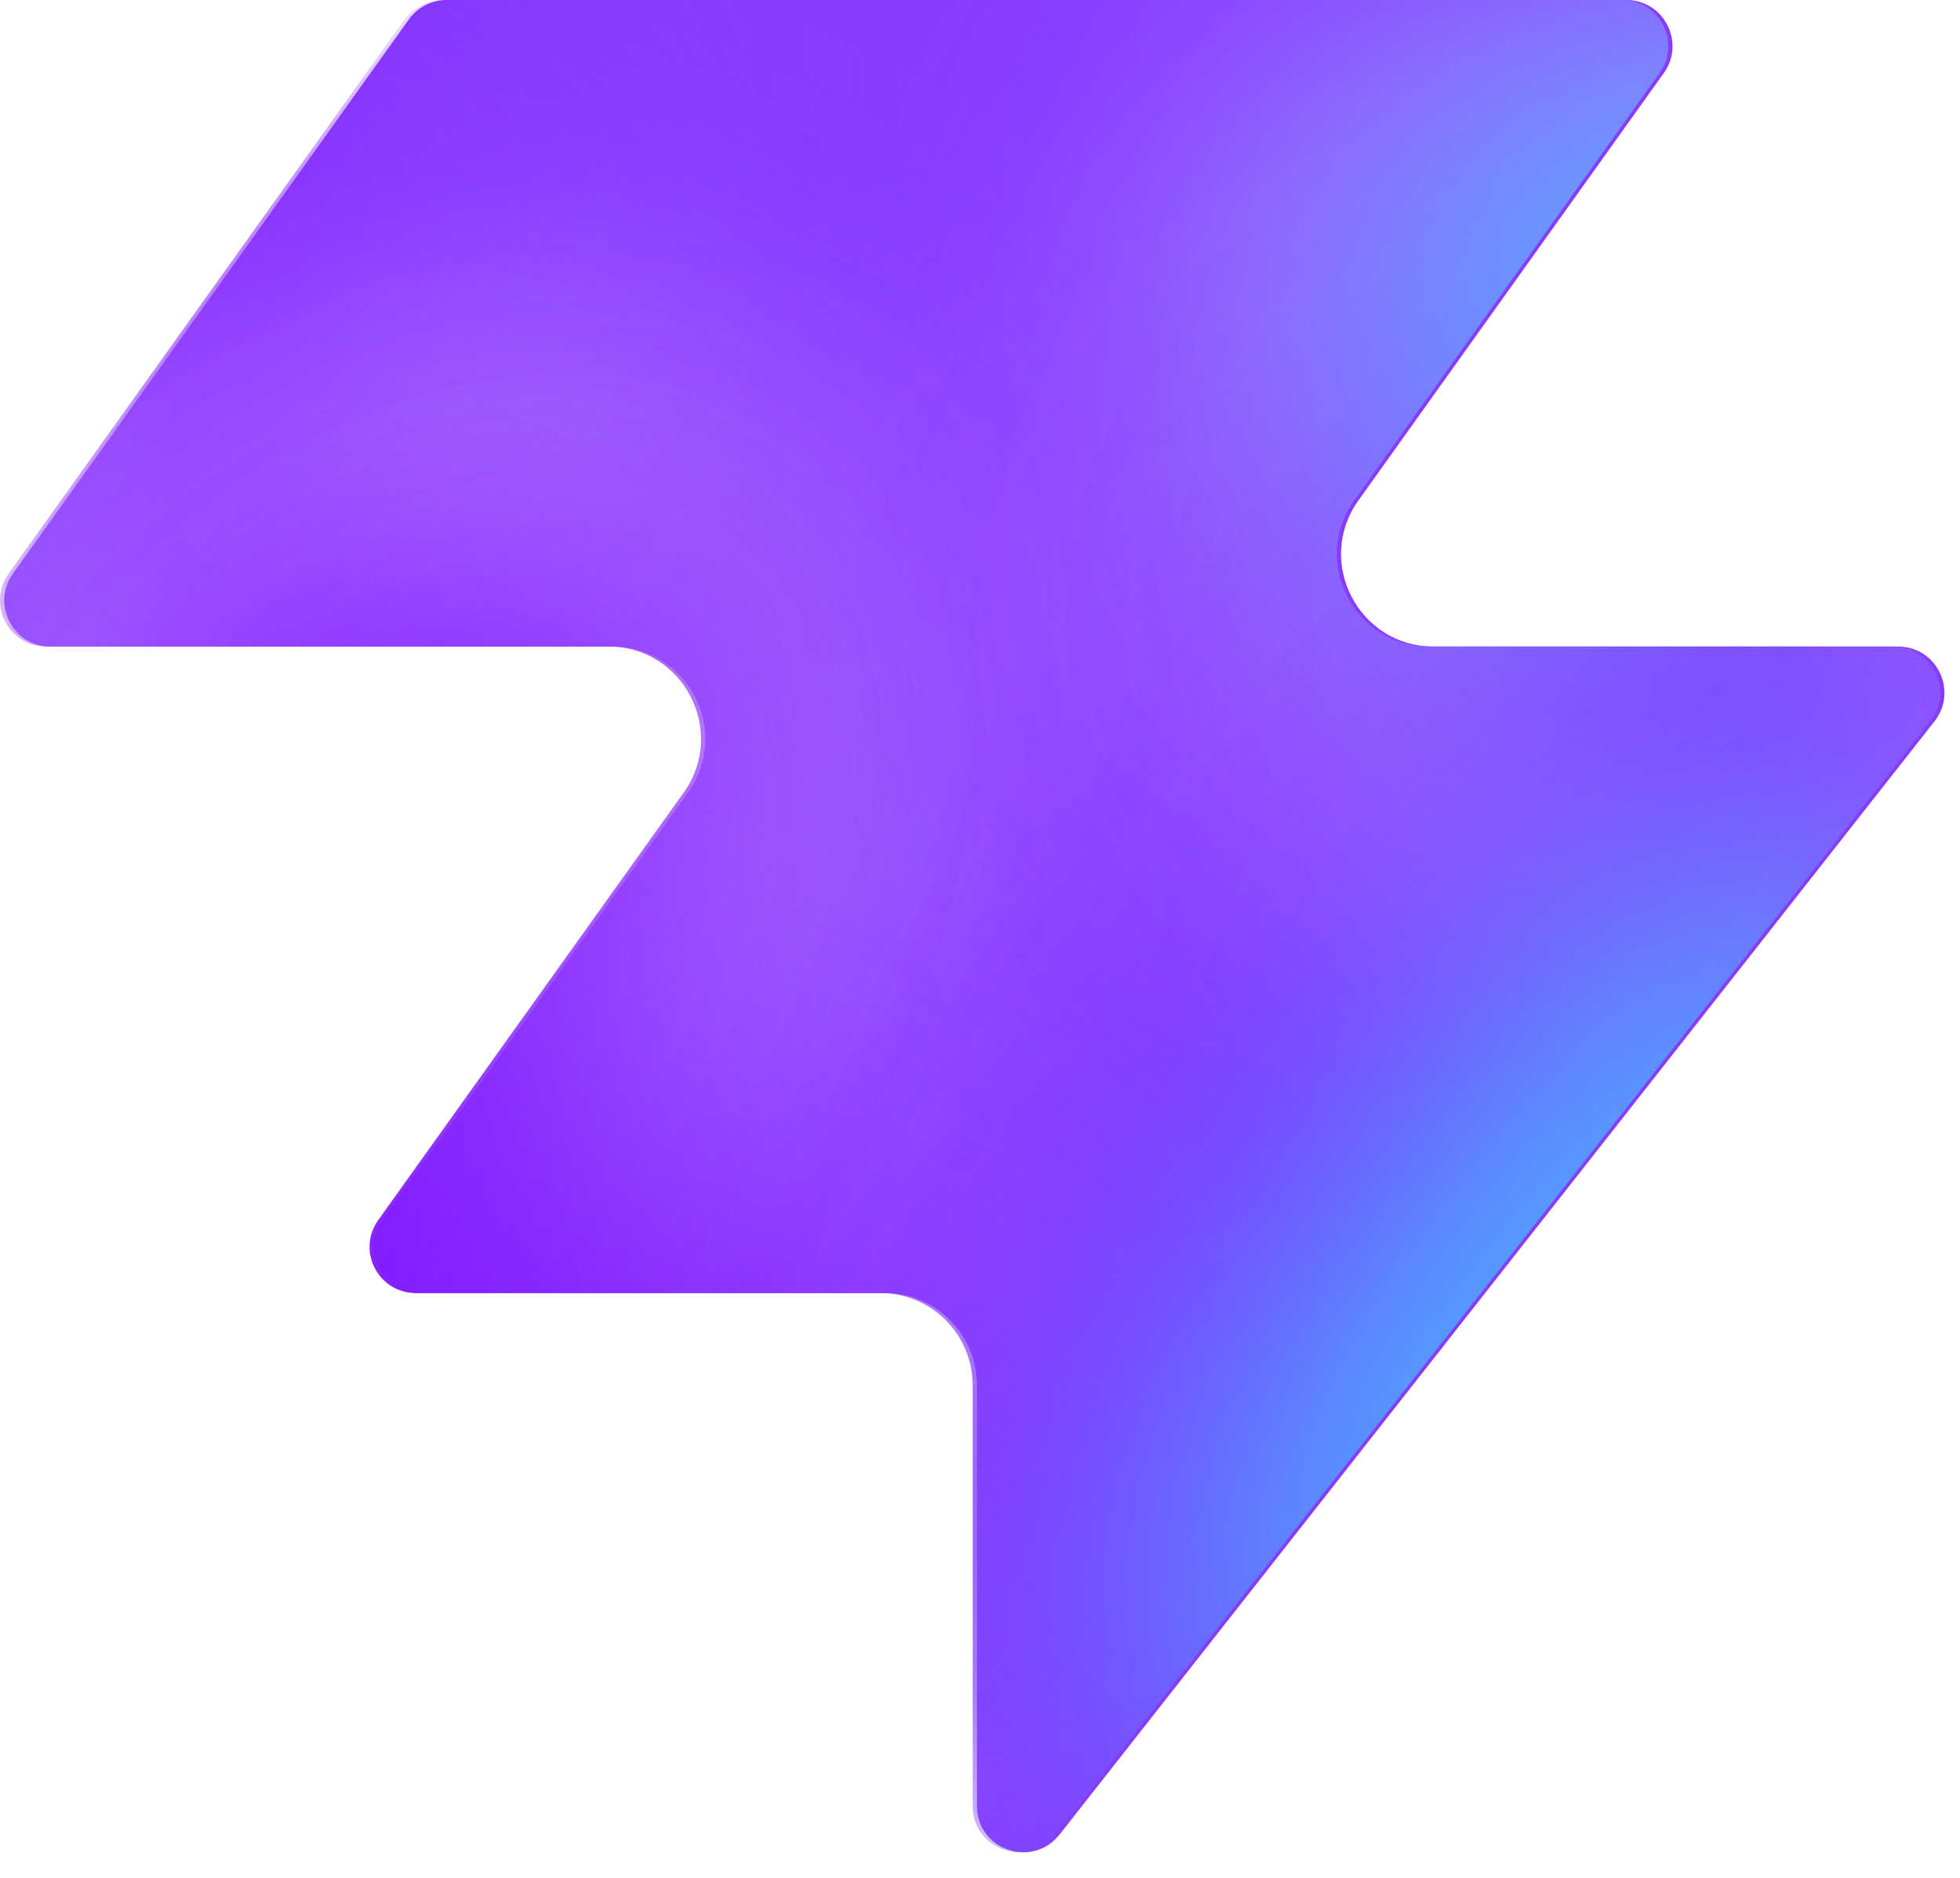
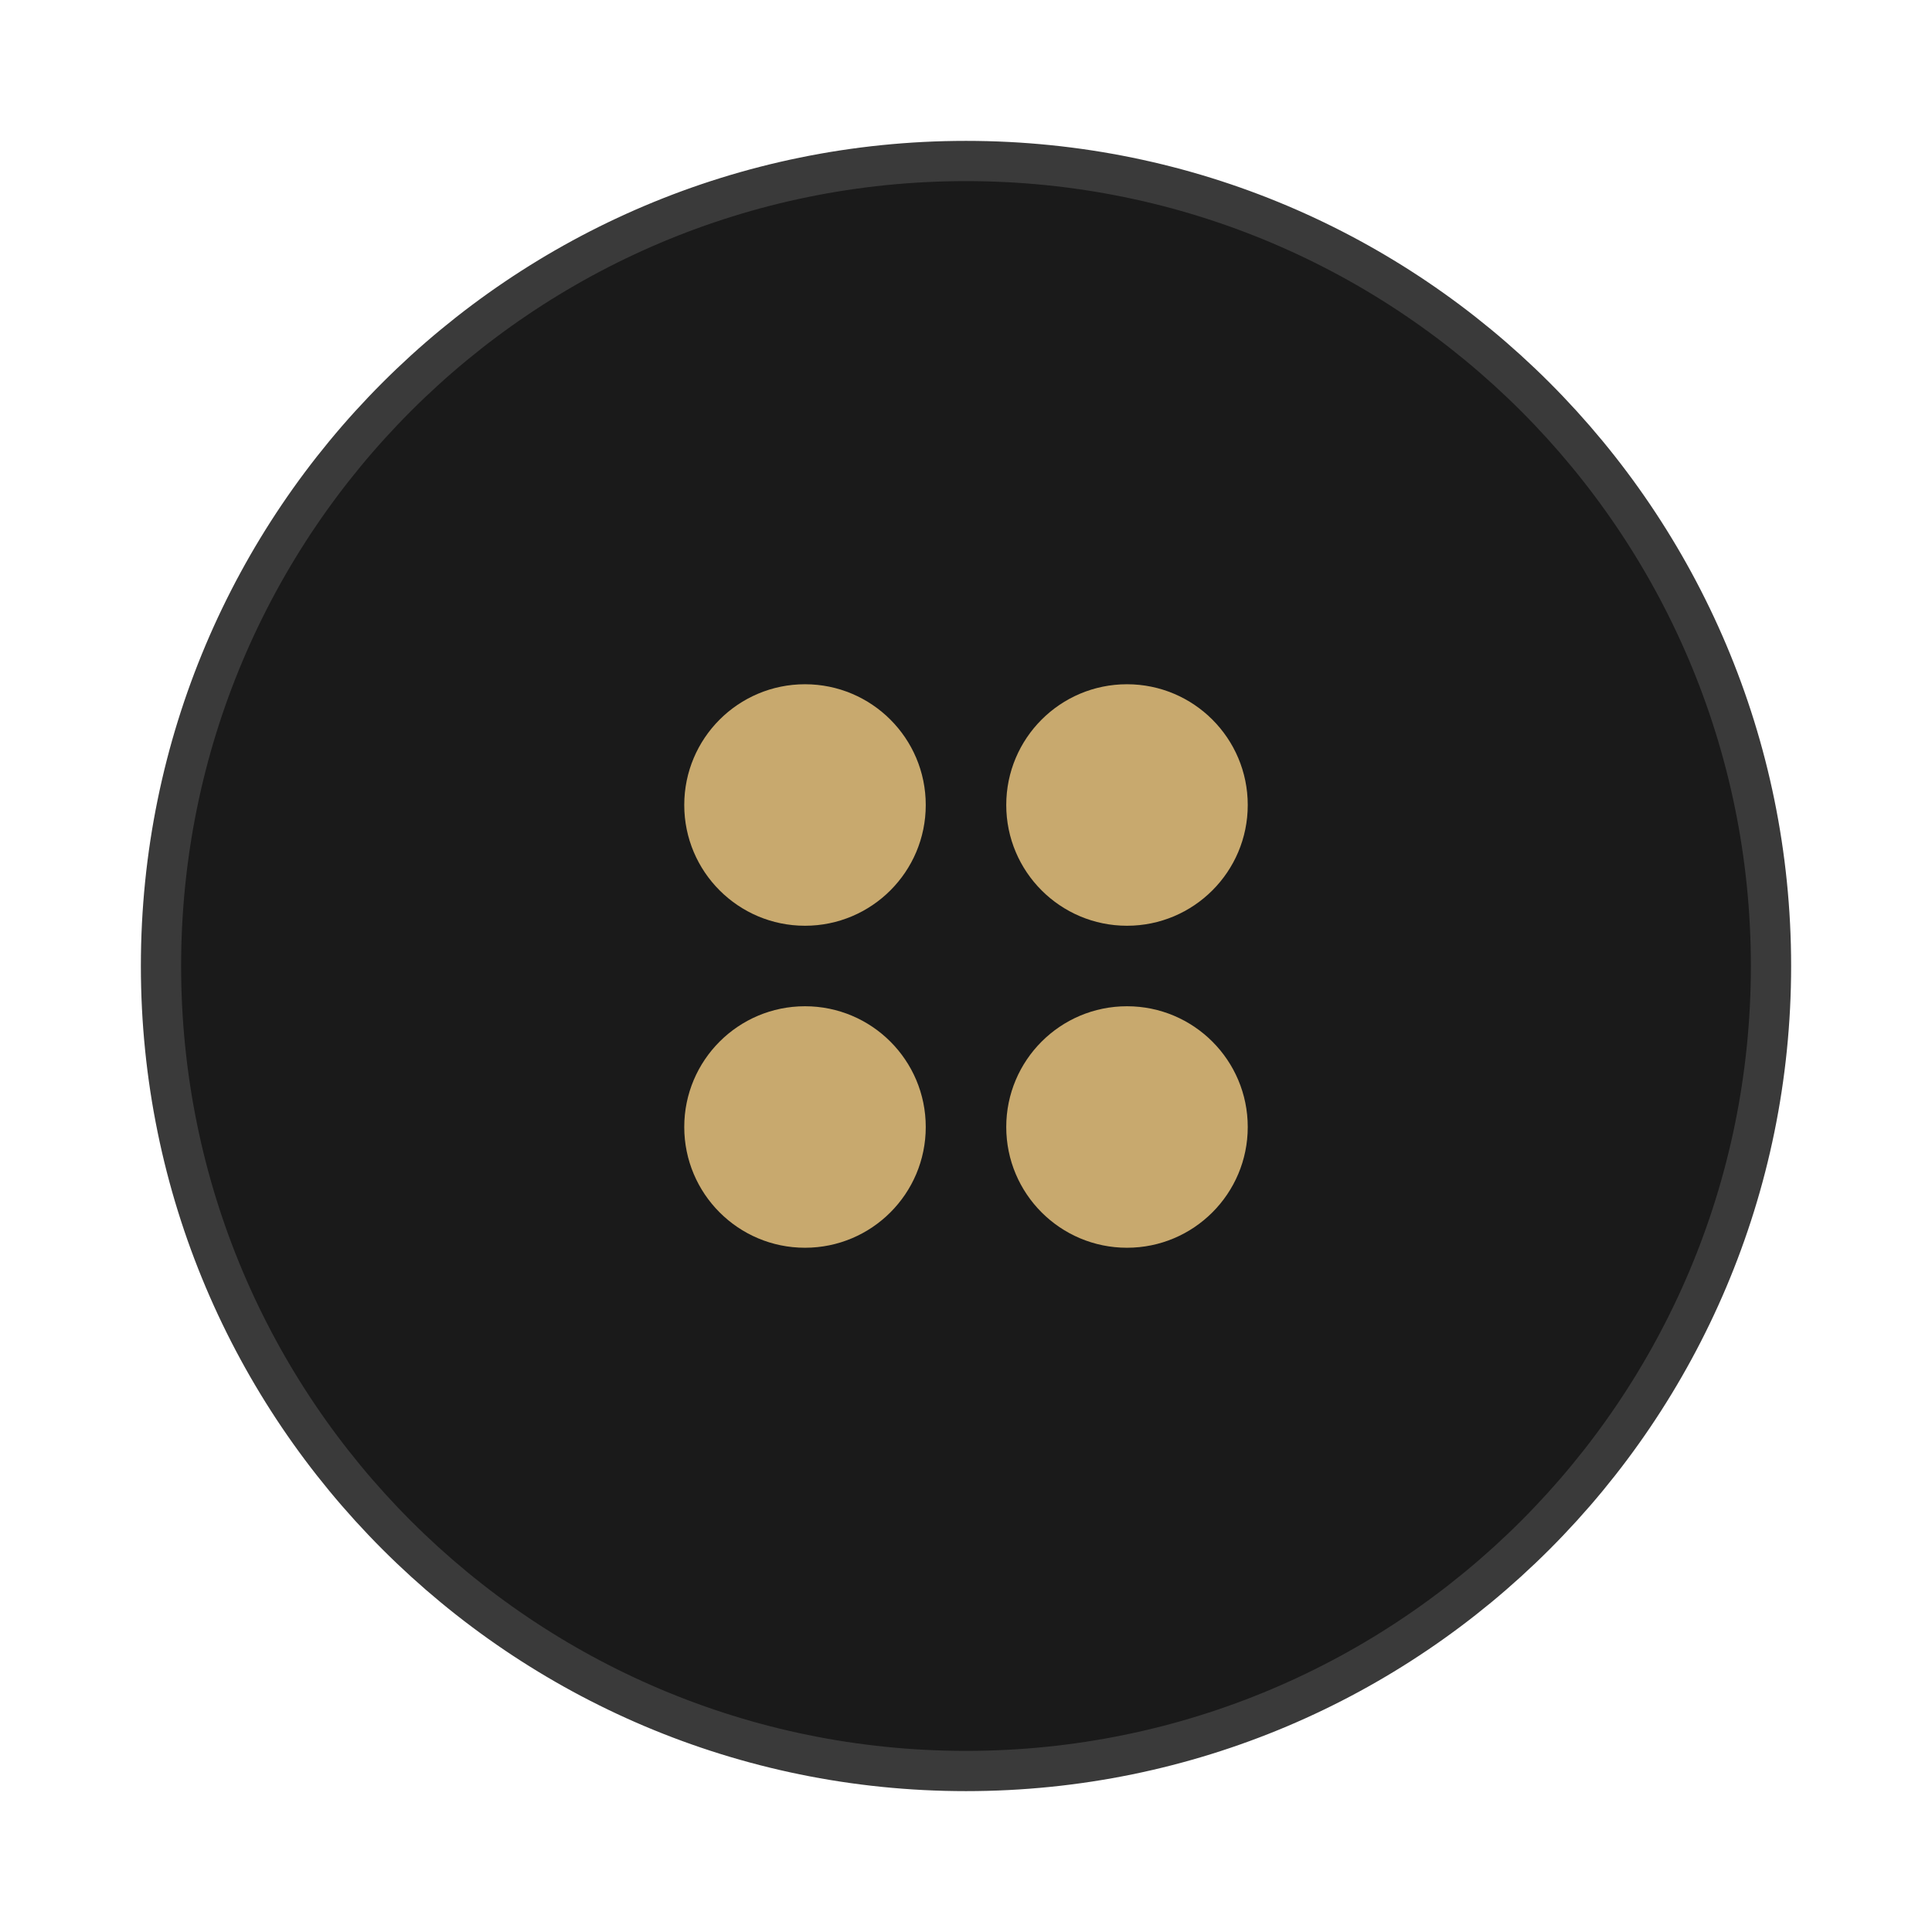
- <svg xmlns="http://www.w3.org/2000/svg" width="48" height="46" fill="none" viewBox="0 0 48 46">
-   <path fill="#863bff" d="M25.946 44.938c-.664.845-2.021.375-2.021-.698V33.937a2.26 2.26 0 0 0-2.262-2.262H10.287c-.92 0-1.456-1.04-.92-1.788l7.48-10.471c1.07-1.497 0-3.578-1.842-3.578H1.237c-.92 0-1.456-1.04-.92-1.788L10.013.474c.214-.297.556-.474.92-.474h28.894c.92 0 1.456 1.04.92 1.788l-7.48 10.471c-1.07 1.498 0 3.579 1.842 3.579h11.377c.943 0 1.473 1.088.89 1.83L25.947 44.94z" style="fill:#863bff;fill:color(display-p3 .525 .23 1);fill-opacity:1" />
-   <mask id="a" width="48" height="46" x="0" y="0" maskUnits="userSpaceOnUse" style="mask-type:alpha">
-     <path fill="#000" d="M25.842 44.938c-.664.844-2.021.375-2.021-.698V33.937a2.26 2.26 0 0 0-2.262-2.262H10.183c-.92 0-1.456-1.04-.92-1.788l7.48-10.471c1.07-1.498 0-3.579-1.842-3.579H1.133c-.92 0-1.456-1.04-.92-1.787L9.91.473c.214-.297.556-.474.92-.474h28.894c.92 0 1.456 1.04.92 1.788l-7.48 10.471c-1.07 1.498 0 3.578 1.842 3.578h11.377c.943 0 1.473 1.088.89 1.832L25.843 44.94z" style="fill:#000;fill-opacity:1" />
-   </mask>
-   <g mask="url(#a)">
-     <g filter="url(#b)">
-       <ellipse cx="5.508" cy="14.704" fill="#ede6ff" rx="5.508" ry="14.704" style="fill:#ede6ff;fill:color(display-p3 .927 .903 1);fill-opacity:1" transform="matrix(.00324 1 1 -.00324 -4.47 31.516)" />
-     </g>
-     <g filter="url(#c)">
-       <ellipse cx="10.399" cy="29.851" fill="#ede6ff" rx="10.399" ry="29.851" style="fill:#ede6ff;fill:color(display-p3 .927 .903 1);fill-opacity:1" transform="matrix(.00324 1 1 -.00324 -39.328 7.883)" />
-     </g>
-     <g filter="url(#d)">
-       <ellipse cx="5.508" cy="30.487" fill="#7e14ff" rx="5.508" ry="30.487" style="fill:#7e14ff;fill:color(display-p3 .492 .077 1);fill-opacity:1" transform="rotate(89.814 -25.913 -14.639)scale(1 -1)" />
-     </g>
-     <g filter="url(#e)">
-       <ellipse cx="5.508" cy="30.599" fill="#7e14ff" rx="5.508" ry="30.599" style="fill:#7e14ff;fill:color(display-p3 .492 .077 1);fill-opacity:1" transform="rotate(89.814 -32.644 -3.334)scale(1 -1)" />
-     </g>
-     <g filter="url(#f)">
-       <ellipse cx="5.508" cy="30.599" fill="#7e14ff" rx="5.508" ry="30.599" style="fill:#7e14ff;fill:color(display-p3 .492 .077 1);fill-opacity:1" transform="matrix(.00324 1 1 -.00324 -34.34 30.47)" />
-     </g>
-     <g filter="url(#g)">
-       <ellipse cx="14.072" cy="22.078" fill="#ede6ff" rx="14.072" ry="22.078" style="fill:#ede6ff;fill:color(display-p3 .927 .903 1);fill-opacity:1" transform="rotate(93.35 24.506 48.493)scale(-1 1)" />
-     </g>
-     <g filter="url(#h)">
-       <ellipse cx="3.47" cy="21.501" fill="#7e14ff" rx="3.47" ry="21.501" style="fill:#7e14ff;fill:color(display-p3 .492 .077 1);fill-opacity:1" transform="rotate(89.009 28.708 47.59)scale(-1 1)" />
-     </g>
-     <g filter="url(#i)">
-       <ellipse cx="3.47" cy="21.501" fill="#7e14ff" rx="3.47" ry="21.501" style="fill:#7e14ff;fill:color(display-p3 .492 .077 1);fill-opacity:1" transform="rotate(89.009 28.708 47.59)scale(-1 1)" />
-     </g>
-     <g filter="url(#j)">
-       <ellipse cx=".387" cy="8.972" fill="#7e14ff" rx="4.407" ry="29.108" style="fill:#7e14ff;fill:color(display-p3 .492 .077 1);fill-opacity:1" transform="rotate(39.51 .387 8.972)" />
-     </g>
-     <g filter="url(#k)">
-       <ellipse cx="47.523" cy="-6.092" fill="#7e14ff" rx="4.407" ry="29.108" style="fill:#7e14ff;fill:color(display-p3 .492 .077 1);fill-opacity:1" transform="rotate(37.892 47.523 -6.092)" />
-     </g>
-     <g filter="url(#l)">
-       <ellipse cx="41.412" cy="6.333" fill="#47bfff" rx="5.971" ry="9.665" style="fill:#47bfff;fill:color(display-p3 .28 .748 1);fill-opacity:1" transform="rotate(37.892 41.412 6.333)" />
-     </g>
-     <g filter="url(#m)">
-       <ellipse cx="-1.879" cy="38.332" fill="#7e14ff" rx="4.407" ry="29.108" style="fill:#7e14ff;fill:color(display-p3 .492 .077 1);fill-opacity:1" transform="rotate(37.892 -1.88 38.332)" />
-     </g>
-     <g filter="url(#n)">
-       <ellipse cx="-1.879" cy="38.332" fill="#7e14ff" rx="4.407" ry="29.108" style="fill:#7e14ff;fill:color(display-p3 .492 .077 1);fill-opacity:1" transform="rotate(37.892 -1.88 38.332)" />
-     </g>
-     <g filter="url(#o)">
-       <ellipse cx="35.651" cy="29.907" fill="#7e14ff" rx="4.407" ry="29.108" style="fill:#7e14ff;fill:color(display-p3 .492 .077 1);fill-opacity:1" transform="rotate(37.892 35.651 29.907)" />
-     </g>
-     <g filter="url(#p)">
-       <ellipse cx="38.418" cy="32.4" fill="#47bfff" rx="5.971" ry="15.297" style="fill:#47bfff;fill:color(display-p3 .28 .748 1);fill-opacity:1" transform="rotate(37.892 38.418 32.4)" />
-     </g>
-   </g>
-   <defs>
-     <filter id="b" width="60.045" height="41.654" x="-19.77" y="16.149" color-interpolation-filters="sRGB" filterUnits="userSpaceOnUse">
-       <feFlood flood-opacity="0" result="BackgroundImageFix" />
-       <feBlend in="SourceGraphic" in2="BackgroundImageFix" result="shape" />
-       <feGaussianBlur result="effect1_foregroundBlur_2002_17158" stdDeviation="7.659" />
-     </filter>
-     <filter id="c" width="90.34" height="51.437" x="-54.613" y="-7.533" color-interpolation-filters="sRGB" filterUnits="userSpaceOnUse">
-       <feFlood flood-opacity="0" result="BackgroundImageFix" />
-       <feBlend in="SourceGraphic" in2="BackgroundImageFix" result="shape" />
-       <feGaussianBlur result="effect1_foregroundBlur_2002_17158" stdDeviation="7.659" />
-     </filter>
-     <filter id="d" width="79.355" height="29.4" x="-49.64" y="2.03" color-interpolation-filters="sRGB" filterUnits="userSpaceOnUse">
-       <feFlood flood-opacity="0" result="BackgroundImageFix" />
-       <feBlend in="SourceGraphic" in2="BackgroundImageFix" result="shape" />
-       <feGaussianBlur result="effect1_foregroundBlur_2002_17158" stdDeviation="4.596" />
-     </filter>
-     <filter id="e" width="79.579" height="29.4" x="-45.045" y="20.029" color-interpolation-filters="sRGB" filterUnits="userSpaceOnUse">
-       <feFlood flood-opacity="0" result="BackgroundImageFix" />
-       <feBlend in="SourceGraphic" in2="BackgroundImageFix" result="shape" />
-       <feGaussianBlur result="effect1_foregroundBlur_2002_17158" stdDeviation="4.596" />
-     </filter>
-     <filter id="f" width="79.579" height="29.4" x="-43.513" y="21.178" color-interpolation-filters="sRGB" filterUnits="userSpaceOnUse">
-       <feFlood flood-opacity="0" result="BackgroundImageFix" />
-       <feBlend in="SourceGraphic" in2="BackgroundImageFix" result="shape" />
-       <feGaussianBlur result="effect1_foregroundBlur_2002_17158" stdDeviation="4.596" />
-     </filter>
-     <filter id="g" width="74.749" height="58.852" x="15.756" y="-17.901" color-interpolation-filters="sRGB" filterUnits="userSpaceOnUse">
-       <feFlood flood-opacity="0" result="BackgroundImageFix" />
-       <feBlend in="SourceGraphic" in2="BackgroundImageFix" result="shape" />
-       <feGaussianBlur result="effect1_foregroundBlur_2002_17158" stdDeviation="7.659" />
-     </filter>
-     <filter id="h" width="61.377" height="25.362" x="23.548" y="2.284" color-interpolation-filters="sRGB" filterUnits="userSpaceOnUse">
-       <feFlood flood-opacity="0" result="BackgroundImageFix" />
-       <feBlend in="SourceGraphic" in2="BackgroundImageFix" result="shape" />
-       <feGaussianBlur result="effect1_foregroundBlur_2002_17158" stdDeviation="4.596" />
-     </filter>
-     <filter id="i" width="61.377" height="25.362" x="23.548" y="2.284" color-interpolation-filters="sRGB" filterUnits="userSpaceOnUse">
-       <feFlood flood-opacity="0" result="BackgroundImageFix" />
-       <feBlend in="SourceGraphic" in2="BackgroundImageFix" result="shape" />
-       <feGaussianBlur result="effect1_foregroundBlur_2002_17158" stdDeviation="4.596" />
-     </filter>
-     <filter id="j" width="56.045" height="63.649" x="-27.636" y="-22.853" color-interpolation-filters="sRGB" filterUnits="userSpaceOnUse">
-       <feFlood flood-opacity="0" result="BackgroundImageFix" />
-       <feBlend in="SourceGraphic" in2="BackgroundImageFix" result="shape" />
-       <feGaussianBlur result="effect1_foregroundBlur_2002_17158" stdDeviation="4.596" />
-     </filter>
-     <filter id="k" width="54.814" height="64.646" x="20.116" y="-38.415" color-interpolation-filters="sRGB" filterUnits="userSpaceOnUse">
-       <feFlood flood-opacity="0" result="BackgroundImageFix" />
-       <feBlend in="SourceGraphic" in2="BackgroundImageFix" result="shape" />
-       <feGaussianBlur result="effect1_foregroundBlur_2002_17158" stdDeviation="4.596" />
-     </filter>
-     <filter id="l" width="33.541" height="35.313" x="24.641" y="-11.323" color-interpolation-filters="sRGB" filterUnits="userSpaceOnUse">
-       <feFlood flood-opacity="0" result="BackgroundImageFix" />
-       <feBlend in="SourceGraphic" in2="BackgroundImageFix" result="shape" />
-       <feGaussianBlur result="effect1_foregroundBlur_2002_17158" stdDeviation="4.596" />
-     </filter>
-     <filter id="m" width="54.814" height="64.646" x="-29.286" y="6.009" color-interpolation-filters="sRGB" filterUnits="userSpaceOnUse">
-       <feFlood flood-opacity="0" result="BackgroundImageFix" />
-       <feBlend in="SourceGraphic" in2="BackgroundImageFix" result="shape" />
-       <feGaussianBlur result="effect1_foregroundBlur_2002_17158" stdDeviation="4.596" />
-     </filter>
-     <filter id="n" width="54.814" height="64.646" x="-29.286" y="6.009" color-interpolation-filters="sRGB" filterUnits="userSpaceOnUse">
-       <feFlood flood-opacity="0" result="BackgroundImageFix" />
-       <feBlend in="SourceGraphic" in2="BackgroundImageFix" result="shape" />
-       <feGaussianBlur result="effect1_foregroundBlur_2002_17158" stdDeviation="4.596" />
-     </filter>
-     <filter id="o" width="54.814" height="64.646" x="8.244" y="-2.416" color-interpolation-filters="sRGB" filterUnits="userSpaceOnUse">
-       <feFlood flood-opacity="0" result="BackgroundImageFix" />
-       <feBlend in="SourceGraphic" in2="BackgroundImageFix" result="shape" />
-       <feGaussianBlur result="effect1_foregroundBlur_2002_17158" stdDeviation="4.596" />
-     </filter>
-     <filter id="p" width="39.409" height="43.623" x="18.713" y="10.588" color-interpolation-filters="sRGB" filterUnits="userSpaceOnUse">
-       <feFlood flood-opacity="0" result="BackgroundImageFix" />
-       <feBlend in="SourceGraphic" in2="BackgroundImageFix" result="shape" />
-       <feGaussianBlur result="effect1_foregroundBlur_2002_17158" stdDeviation="4.596" />
-     </filter>
-   </defs>
+ <svg xmlns="http://www.w3.org/2000/svg" viewBox="0 0 48 48">
+   <circle cx="24" cy="24" r="20" fill="#1a1a1a" stroke="#3a3a3a" stroke-width="1" />
+   <circle cx="20" cy="20" r="3" fill="#c8a96e" />
+   <circle cx="28" cy="20" r="3" fill="#c8a96e" />
+   <circle cx="20" cy="28" r="3" fill="#c8a96e" />
+   <circle cx="28" cy="28" r="3" fill="#c8a96e" />
</svg>
